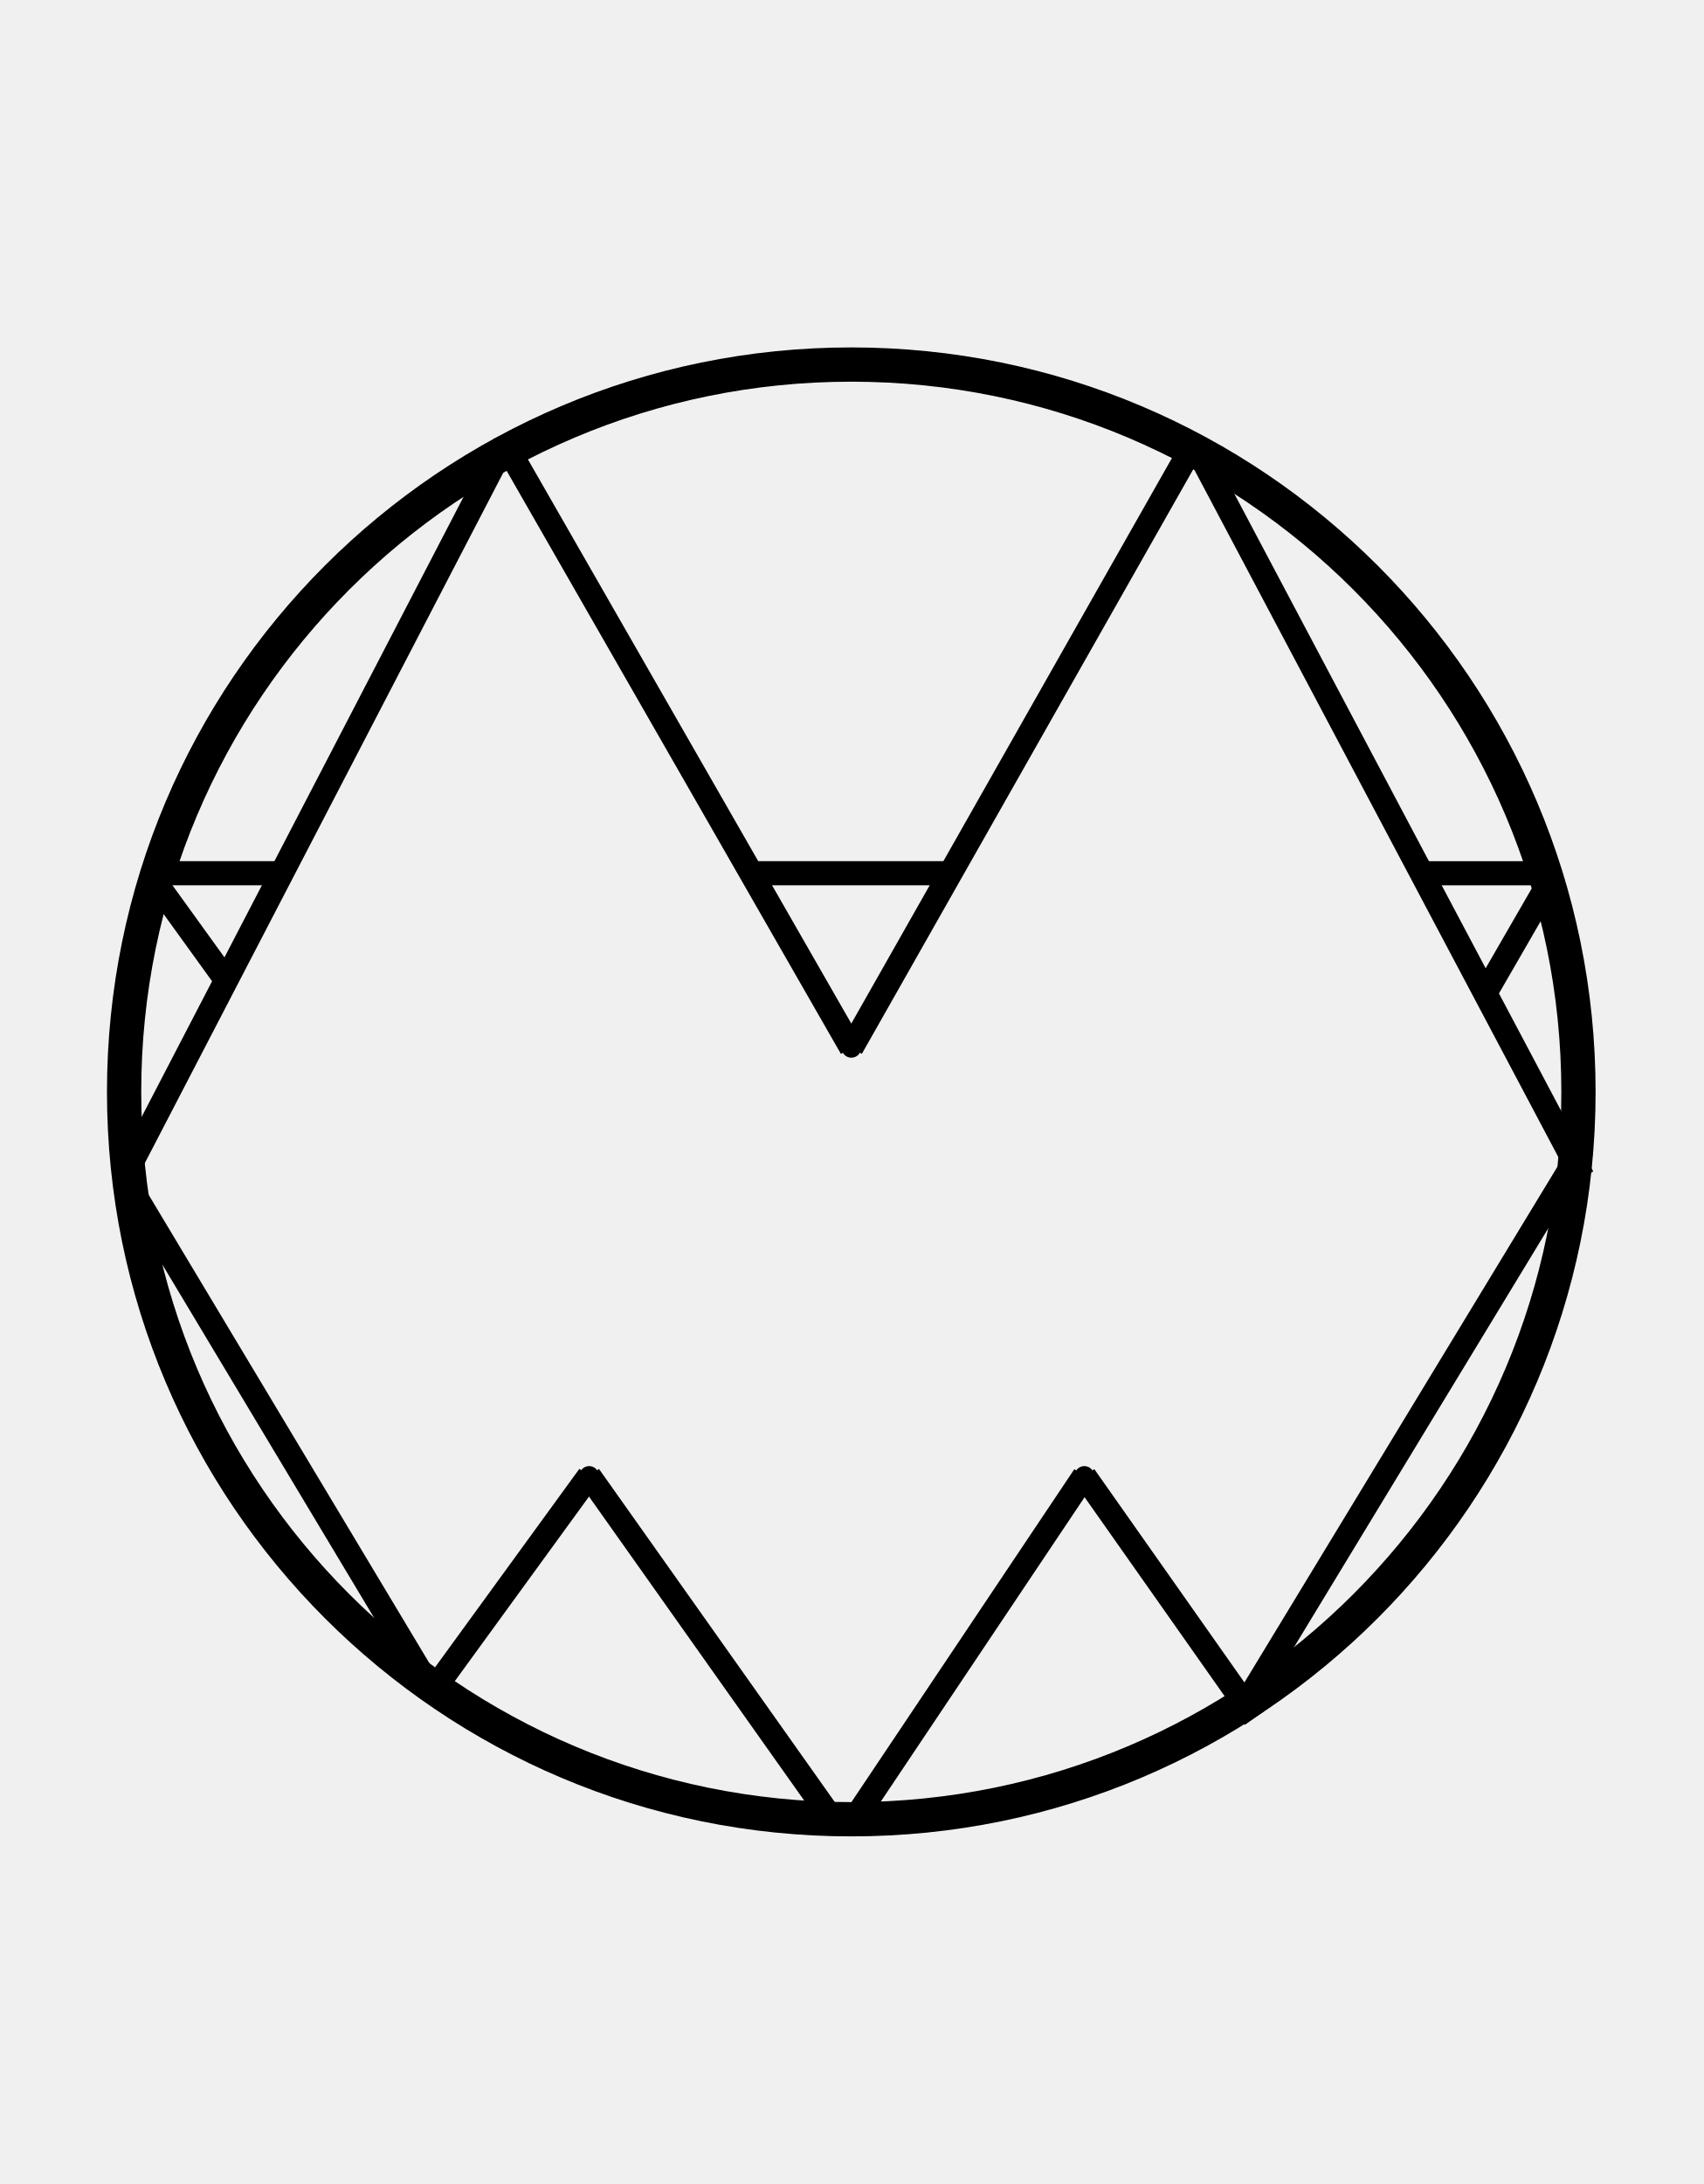
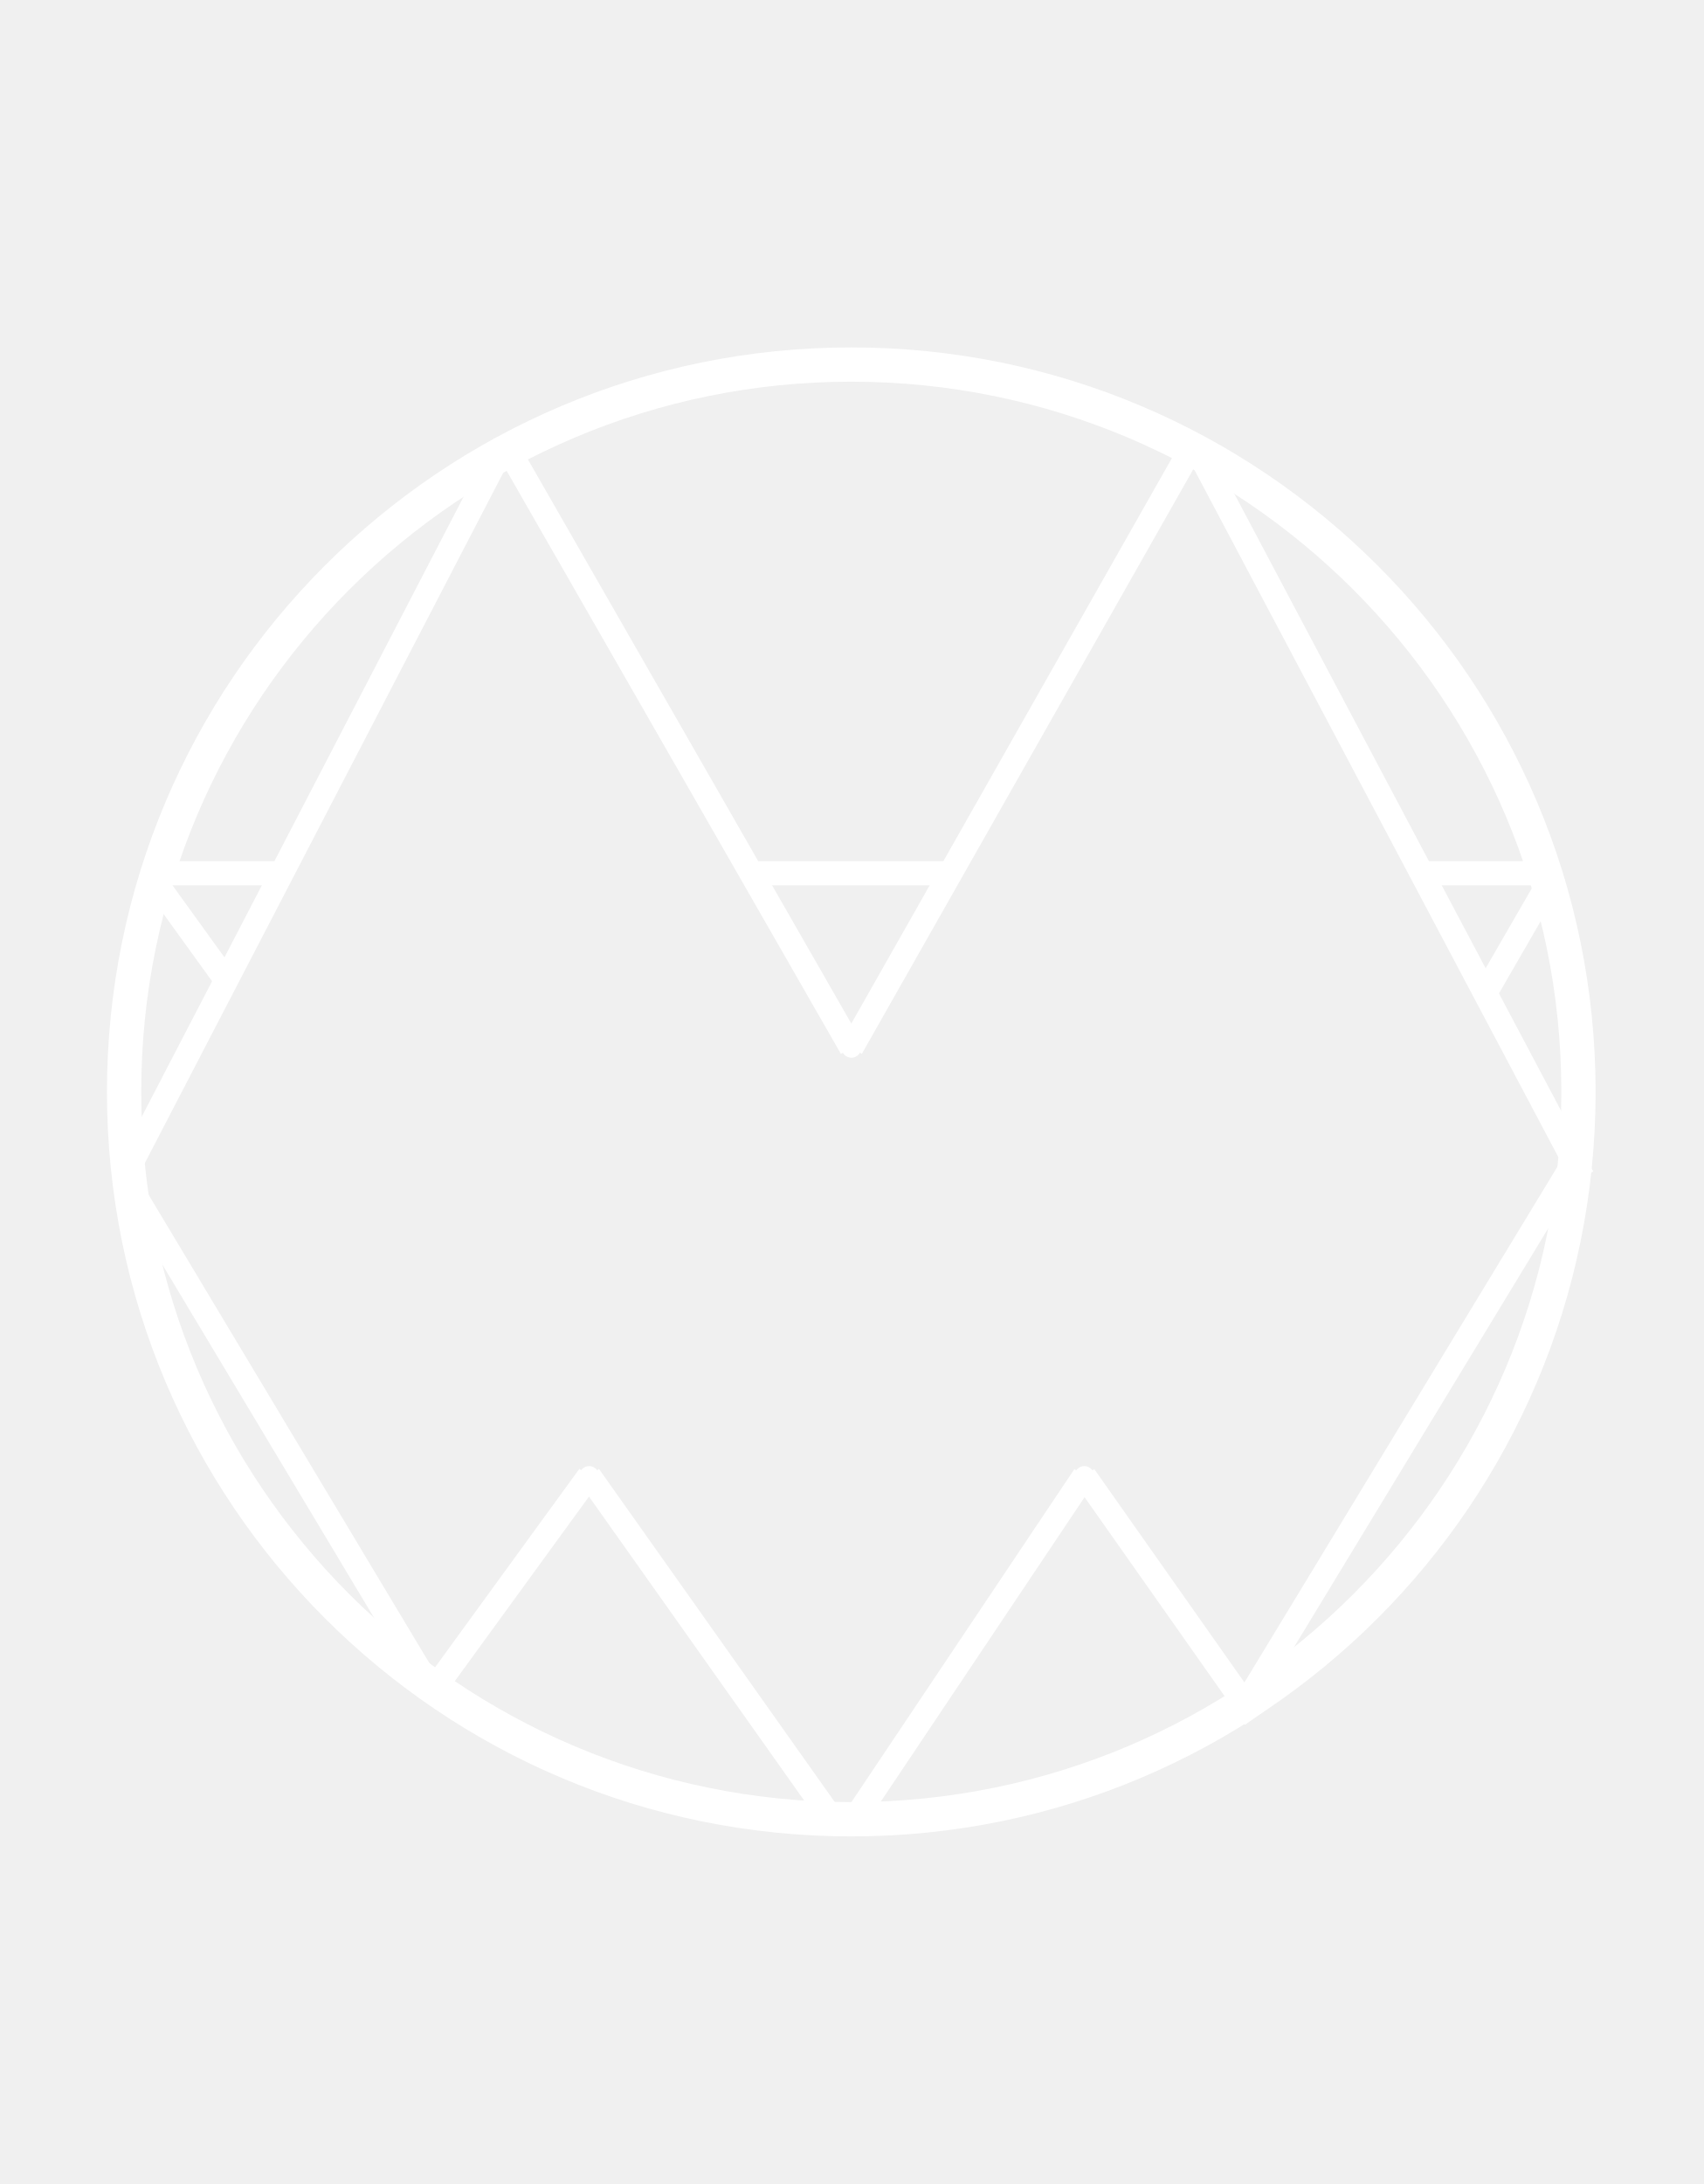
<svg xmlns="http://www.w3.org/2000/svg" width="1342" zoomAndPan="magnify" viewBox="0 0 1006.5 1290" height="1720" preserveAspectRatio="xMidYMid meet" version="1.2">
  <defs>
-     <clipPath id="0d11151da8">
+     <clipPath id="6fed2b2745">
      <path d="M 63.195 205.207 L 942.672 205.207 L 942.672 1084.68 L 63.195 1084.68 Z M 63.195 205.207 " />
    </clipPath>
-     <clipPath id="e713afdaba">
+     <clipPath id="cacb411cd6">
      <path d="M 502.934 205.207 C 260.074 205.207 63.195 402.082 63.195 644.941 C 63.195 887.801 260.074 1084.68 502.934 1084.68 C 745.793 1084.68 942.672 887.801 942.672 644.941 C 942.672 402.082 745.793 205.207 502.934 205.207 Z M 502.934 205.207 " />
    </clipPath>
-     <clipPath id="c49442d820">
+     <clipPath id="14f9aaa14b">
      <path d="M 653 597 L 1006 597 L 1006 1090 L 653 1090 Z M 653 597 " />
    </clipPath>
-     <clipPath id="23b8dc01fa">
+     <clipPath id="7011da04f8">
      <path d="M 624 181 L 1006 181 L 1006 776 L 624 776 Z M 624 181 " />
    </clipPath>
-     <clipPath id="07b3757c87">
+     <clipPath id="39e59e1fc5">
      <path d="M 497.199 613.156 L 508.785 613.156 L 508.785 624.746 L 497.199 624.746 Z M 497.199 613.156 " />
    </clipPath>
-     <clipPath id="95b114a625">
+     <clipPath id="03de1e07dd">
      <path d="M 502.992 613.156 C 499.793 613.156 497.199 615.75 497.199 618.953 C 497.199 622.152 499.793 624.746 502.992 624.746 C 506.191 624.746 508.785 622.152 508.785 618.953 C 508.785 615.75 506.191 613.156 502.992 613.156 Z M 502.992 613.156 " />
    </clipPath>
-     <clipPath id="49a15e7b10">
+     <clipPath id="b17fd88536">
      <path d="M 342.266 865.957 L 353.855 865.957 L 353.855 877.547 L 342.266 877.547 Z M 342.266 865.957 " />
    </clipPath>
-     <clipPath id="26d31843b3">
+     <clipPath id="14b319af7f">
      <path d="M 348.062 865.957 C 344.859 865.957 342.266 868.551 342.266 871.75 C 342.266 874.953 344.859 877.547 348.062 877.547 C 351.262 877.547 353.855 874.953 353.855 871.75 C 353.855 868.551 351.262 865.957 348.062 865.957 Z M 348.062 865.957 " />
    </clipPath>
-     <clipPath id="aff20c5c59">
+     <clipPath id="43062ad4d6">
      <path d="M 634.836 865.957 L 646.426 865.957 L 646.426 877.547 L 634.836 877.547 Z M 634.836 865.957 " />
    </clipPath>
-     <clipPath id="73c439b177">
+     <clipPath id="f226aaacc5">
      <path d="M 640.629 865.957 C 637.43 865.957 634.836 868.551 634.836 871.75 C 634.836 874.953 637.43 877.547 640.629 877.547 C 643.828 877.547 646.426 874.953 646.426 871.75 C 646.426 868.551 643.828 865.957 640.629 865.957 Z M 640.629 865.957 " />
    </clipPath>
  </defs>
-   <g id="36d1cb59e2">
-     <g clip-rule="nonzero" clip-path="url(#0d11151da8)">
-       <g clip-rule="nonzero" clip-path="url(#e713afdaba)">
-         <path style="fill:none;stroke-width:54;stroke-linecap:butt;stroke-linejoin:miter;stroke:#000000;stroke-opacity:1;stroke-miterlimit:4;" d="M 586.57 0.003 C 262.617 0.003 -0.002 262.616 -0.002 586.569 C -0.002 910.522 262.617 1173.141 586.57 1173.141 C 910.523 1173.141 1173.142 910.522 1173.142 586.569 C 1173.142 262.616 910.523 0.003 586.57 0.003 Z M 586.57 0.003 " transform="matrix(0.749675,0,0,0.749675,63.19705,205.2051)" />
+   <g id="f84be90285">
+     <g clip-rule="nonzero" clip-path="url(#6fed2b2745)">
+       <g clip-rule="nonzero" clip-path="url(#cacb411cd6)">
+         <path style="fill:none;stroke-width:54;stroke-linecap:butt;stroke-linejoin:miter;stroke:#ffffff;stroke-opacity:1;stroke-miterlimit:4;" d="M 586.57 0.003 C 262.617 0.003 -0.002 262.616 -0.002 586.569 C -0.002 910.522 262.617 1173.141 586.57 1173.141 C 910.523 1173.141 1173.142 910.522 1173.142 586.569 C 1173.142 262.616 910.523 0.003 586.57 0.003 Z M 586.57 0.003 " transform="matrix(0.749675,0,0,0.749675,63.19705,205.2051)" />
      </g>
    </g>
-     <path style="fill:none;stroke-width:19;stroke-linecap:butt;stroke-linejoin:miter;stroke:#000000;stroke-opacity:1;stroke-miterlimit:4;" d="M 0.002 9.499 L 210.071 9.5 " transform="matrix(0.440831,-0.606202,0.606202,0.440831,249.6664,994.9427)" />
-     <path style="fill:none;stroke-width:19;stroke-linecap:butt;stroke-linejoin:miter;stroke:#000000;stroke-opacity:1;stroke-miterlimit:4;" d="M 0.001 9.499 L 472.549 9.499 " transform="matrix(-0.385534,-0.643048,0.643048,-0.385534,249.3177,1002.796)" />
-     <path style="fill:none;stroke-width:19;stroke-linecap:butt;stroke-linejoin:miter;stroke:#000000;stroke-opacity:1;stroke-miterlimit:4;" d="M -0.001 9.501 L 335.855 9.501 " transform="matrix(0.433267,0.611904,-0.611904,0.433267,353.8728,867.6382)" />
-     <path style="fill:none;stroke-width:19;stroke-linecap:butt;stroke-linejoin:miter;stroke:#000000;stroke-opacity:1;stroke-miterlimit:4;" d="M -0.001 9.502 L 329.894 9.499 " transform="matrix(0.417219,-0.622957,0.622957,0.417219,497.0731,1073.297)" />
-     <path style="fill:none;stroke-width:19;stroke-linecap:butt;stroke-linejoin:miter;stroke:#000000;stroke-opacity:1;stroke-miterlimit:4;" d="M 0.002 9.501 L 233.186 9.5 " transform="matrix(-0.431256,-0.612648,0.612648,-0.431256,735.4342,1018.813)" />
-     <g clip-rule="nonzero" clip-path="url(#c49442d820)">
-       <path style="fill:none;stroke-width:19;stroke-linecap:butt;stroke-linejoin:miter;stroke:#000000;stroke-opacity:1;stroke-miterlimit:4;" d="M -0.002 9.499 L 515.168 9.5 " transform="matrix(0.388956,-0.640718,0.640718,0.388956,728.4576,1004.851)" />
+     <path style="fill:none;stroke-width:19;stroke-linecap:butt;stroke-linejoin:miter;stroke:#ffffff;stroke-opacity:1;stroke-miterlimit:4;" d="M 0.002 9.499 L 210.071 9.5 " transform="matrix(0.440831,-0.606202,0.606202,0.440831,249.6664,994.9427)" />
+     <path style="fill:none;stroke-width:19;stroke-linecap:butt;stroke-linejoin:miter;stroke:#ffffff;stroke-opacity:1;stroke-miterlimit:4;" d="M 0.001 9.499 L 472.549 9.499 " transform="matrix(-0.385534,-0.643048,0.643048,-0.385534,249.3177,1002.796)" />
+     <path style="fill:none;stroke-width:19;stroke-linecap:butt;stroke-linejoin:miter;stroke:#ffffff;stroke-opacity:1;stroke-miterlimit:4;" d="M -0.001 9.501 L 335.855 9.501 " transform="matrix(0.433267,0.611904,-0.611904,0.433267,353.8728,867.6382)" />
+     <path style="fill:none;stroke-width:19;stroke-linecap:butt;stroke-linejoin:miter;stroke:#ffffff;stroke-opacity:1;stroke-miterlimit:4;" d="M -0.001 9.502 L 329.894 9.499 " transform="matrix(0.417219,-0.622957,0.622957,0.417219,497.0731,1073.297)" />
+     <path style="fill:none;stroke-width:19;stroke-linecap:butt;stroke-linejoin:miter;stroke:#ffffff;stroke-opacity:1;stroke-miterlimit:4;" d="M 0.002 9.501 L 233.186 9.5 " transform="matrix(-0.431256,-0.612648,0.612648,-0.431256,735.4342,1018.813)" />
+     <g clip-rule="nonzero" clip-path="url(#14f9aaa14b)">
+       <path style="fill:none;stroke-width:19;stroke-linecap:butt;stroke-linejoin:miter;stroke:#ffffff;stroke-opacity:1;stroke-miterlimit:4;" d="M -0.002 9.499 L 515.168 9.5 " transform="matrix(0.388956,-0.640718,0.640718,0.388956,728.4576,1004.851)" />
    </g>
-     <path style="fill:none;stroke-width:19;stroke-linecap:butt;stroke-linejoin:miter;stroke:#000000;stroke-opacity:1;stroke-miterlimit:4;" d="M 0.002 9.501 L 651.243 9.501 " transform="matrix(0.345417,-0.665154,0.665154,0.345417,66.92163,691.9773)" />
-     <g clip-rule="nonzero" clip-path="url(#23b8dc01fa)">
-       <path style="fill:none;stroke-width:19;stroke-linecap:butt;stroke-linejoin:miter;stroke:#000000;stroke-opacity:1;stroke-miterlimit:4;" d="M 0.003 9.5 L 654.032 9.501 " transform="matrix(0.350945,0.662539,-0.662539,0.350945,711.7425,258.6017)" />
+     <path style="fill:none;stroke-width:19;stroke-linecap:butt;stroke-linejoin:miter;stroke:#ffffff;stroke-opacity:1;stroke-miterlimit:4;" d="M 0.002 9.501 L 651.243 9.501 " transform="matrix(0.345417,-0.665154,0.665154,0.345417,66.92163,691.9773)" />
+     <g clip-rule="nonzero" clip-path="url(#7011da04f8)">
+       <path style="fill:none;stroke-width:19;stroke-linecap:butt;stroke-linejoin:miter;stroke:#ffffff;stroke-opacity:1;stroke-miterlimit:4;" d="M 0.003 9.5 L 654.032 9.501 " transform="matrix(0.350945,0.662539,-0.662539,0.350945,711.7425,258.6017)" />
    </g>
-     <path style="fill:none;stroke-width:19;stroke-linecap:butt;stroke-linejoin:miter;stroke:#000000;stroke-opacity:1;stroke-miterlimit:4;" d="M -0.001 9.497 L 548.905 9.501 " transform="matrix(0.372955,0.650424,-0.650424,0.372955,304.451,258.3922)" />
-     <path style="fill:none;stroke-width:19;stroke-linecap:butt;stroke-linejoin:miter;stroke:#000000;stroke-opacity:1;stroke-miterlimit:4;" d="M 0.001 9.497 L 547.414 9.503 " transform="matrix(0.369573,-0.651712,0.651712,0.369573,496.7946,615.4358)" />
-     <path style="fill:none;stroke-width:19;stroke-linecap:butt;stroke-linejoin:miter;stroke:#000000;stroke-opacity:1;stroke-miterlimit:4;" d="M 0 9.501 L 105.762 9.501 " transform="matrix(0.749765,0,0,0.749765,87.96484,508.658)" />
-     <path style="fill:none;stroke-width:19;stroke-linecap:butt;stroke-linejoin:miter;stroke:#000000;stroke-opacity:1;stroke-miterlimit:4;" d="M -0.002 9.501 L 156.98 9.501 " transform="matrix(0.749765,0,0,0.749765,444.2318,508.658)" />
-     <path style="fill:none;stroke-width:19;stroke-linecap:butt;stroke-linejoin:miter;stroke:#000000;stroke-opacity:1;stroke-miterlimit:4;" d="M -0.001 9.501 L 103.61 9.501 " transform="matrix(0.749765,0.000000000000000823,-0.000000000000000823,0.749765,840.6687,508.658)" />
-     <path style="fill:none;stroke-width:19;stroke-linecap:butt;stroke-linejoin:miter;stroke:#000000;stroke-opacity:1;stroke-miterlimit:4;" d="M -0.001 9.498 L 107.467 9.501 " transform="matrix(0.436923,0.605405,-0.605405,0.436923,93.73869,511.6161)" />
-     <path style="fill:none;stroke-width:19;stroke-linecap:butt;stroke-linejoin:miter;stroke:#000000;stroke-opacity:1;stroke-miterlimit:4;" d="M 0.001 9.498 L 111.01 9.501 " transform="matrix(-0.374882,0.649315,-0.649315,-0.374882,924.5153,519.3449)" />
-     <g clip-rule="nonzero" clip-path="url(#07b3757c87)">
-       <g clip-rule="nonzero" clip-path="url(#95b114a625)">
-         <path style=" stroke:none;fill-rule:nonzero;fill:#000000;fill-opacity:1;" d="M 497.199 613.156 L 508.785 613.156 L 508.785 624.746 L 497.199 624.746 Z M 497.199 613.156 " />
+     <path style="fill:none;stroke-width:19;stroke-linecap:butt;stroke-linejoin:miter;stroke:#ffffff;stroke-opacity:1;stroke-miterlimit:4;" d="M -0.001 9.497 L 548.905 9.501 " transform="matrix(0.372955,0.650424,-0.650424,0.372955,304.451,258.3922)" />
+     <path style="fill:none;stroke-width:19;stroke-linecap:butt;stroke-linejoin:miter;stroke:#ffffff;stroke-opacity:1;stroke-miterlimit:4;" d="M 0.001 9.497 L 547.414 9.503 " transform="matrix(0.369573,-0.651712,0.651712,0.369573,496.7946,615.4358)" />
+     <path style="fill:none;stroke-width:19;stroke-linecap:butt;stroke-linejoin:miter;stroke:#ffffff;stroke-opacity:1;stroke-miterlimit:4;" d="M 0 9.501 L 105.762 9.501 " transform="matrix(0.749765,0,0,0.749765,87.96484,508.658)" />
+     <path style="fill:none;stroke-width:19;stroke-linecap:butt;stroke-linejoin:miter;stroke:#ffffff;stroke-opacity:1;stroke-miterlimit:4;" d="M -0.002 9.501 L 156.98 9.501 " transform="matrix(0.749765,0,0,0.749765,444.2318,508.658)" />
+     <path style="fill:none;stroke-width:19;stroke-linecap:butt;stroke-linejoin:miter;stroke:#ffffff;stroke-opacity:1;stroke-miterlimit:4;" d="M -0.001 9.501 L 103.61 9.501 " transform="matrix(0.749765,0.000000000000000823,-0.000000000000000823,0.749765,840.6687,508.658)" />
+     <path style="fill:none;stroke-width:19;stroke-linecap:butt;stroke-linejoin:miter;stroke:#ffffff;stroke-opacity:1;stroke-miterlimit:4;" d="M -0.001 9.498 L 107.467 9.501 " transform="matrix(0.436923,0.605405,-0.605405,0.436923,93.73869,511.6161)" />
+     <path style="fill:none;stroke-width:19;stroke-linecap:butt;stroke-linejoin:miter;stroke:#ffffff;stroke-opacity:1;stroke-miterlimit:4;" d="M 0.001 9.498 L 111.01 9.501 " transform="matrix(-0.374882,0.649315,-0.649315,-0.374882,924.5153,519.3449)" />
+     <g clip-rule="nonzero" clip-path="url(#39e59e1fc5)">
+       <g clip-rule="nonzero" clip-path="url(#03de1e07dd)">
+         <path style=" stroke:none;fill-rule:nonzero;fill:#ffffff;fill-opacity:1;" d="M 497.199 613.156 L 508.785 613.156 L 508.785 624.746 L 497.199 624.746 Z M 497.199 613.156 " />
      </g>
    </g>
-     <g clip-rule="nonzero" clip-path="url(#49a15e7b10)">
-       <g clip-rule="nonzero" clip-path="url(#26d31843b3)">
-         <path style=" stroke:none;fill-rule:nonzero;fill:#000000;fill-opacity:1;" d="M 342.266 865.957 L 353.855 865.957 L 353.855 877.547 L 342.266 877.547 Z M 342.266 865.957 " />
+     <g clip-rule="nonzero" clip-path="url(#b17fd88536)">
+       <g clip-rule="nonzero" clip-path="url(#14b319af7f)">
+         <path style=" stroke:none;fill-rule:nonzero;fill:#ffffff;fill-opacity:1;" d="M 342.266 865.957 L 353.855 865.957 L 353.855 877.547 L 342.266 877.547 Z M 342.266 865.957 " />
      </g>
    </g>
-     <g clip-rule="nonzero" clip-path="url(#aff20c5c59)">
-       <g clip-rule="nonzero" clip-path="url(#73c439b177)">
-         <path style=" stroke:none;fill-rule:nonzero;fill:#000000;fill-opacity:1;" d="M 634.836 865.957 L 646.426 865.957 L 646.426 877.547 L 634.836 877.547 Z M 634.836 865.957 " />
+     <g clip-rule="nonzero" clip-path="url(#43062ad4d6)">
+       <g clip-rule="nonzero" clip-path="url(#f226aaacc5)">
+         <path style=" stroke:none;fill-rule:nonzero;fill:#ffffff;fill-opacity:1;" d="M 634.836 865.957 L 646.426 865.957 L 646.426 877.547 L 634.836 877.547 Z M 634.836 865.957 " />
      </g>
    </g>
  </g>
</svg>
